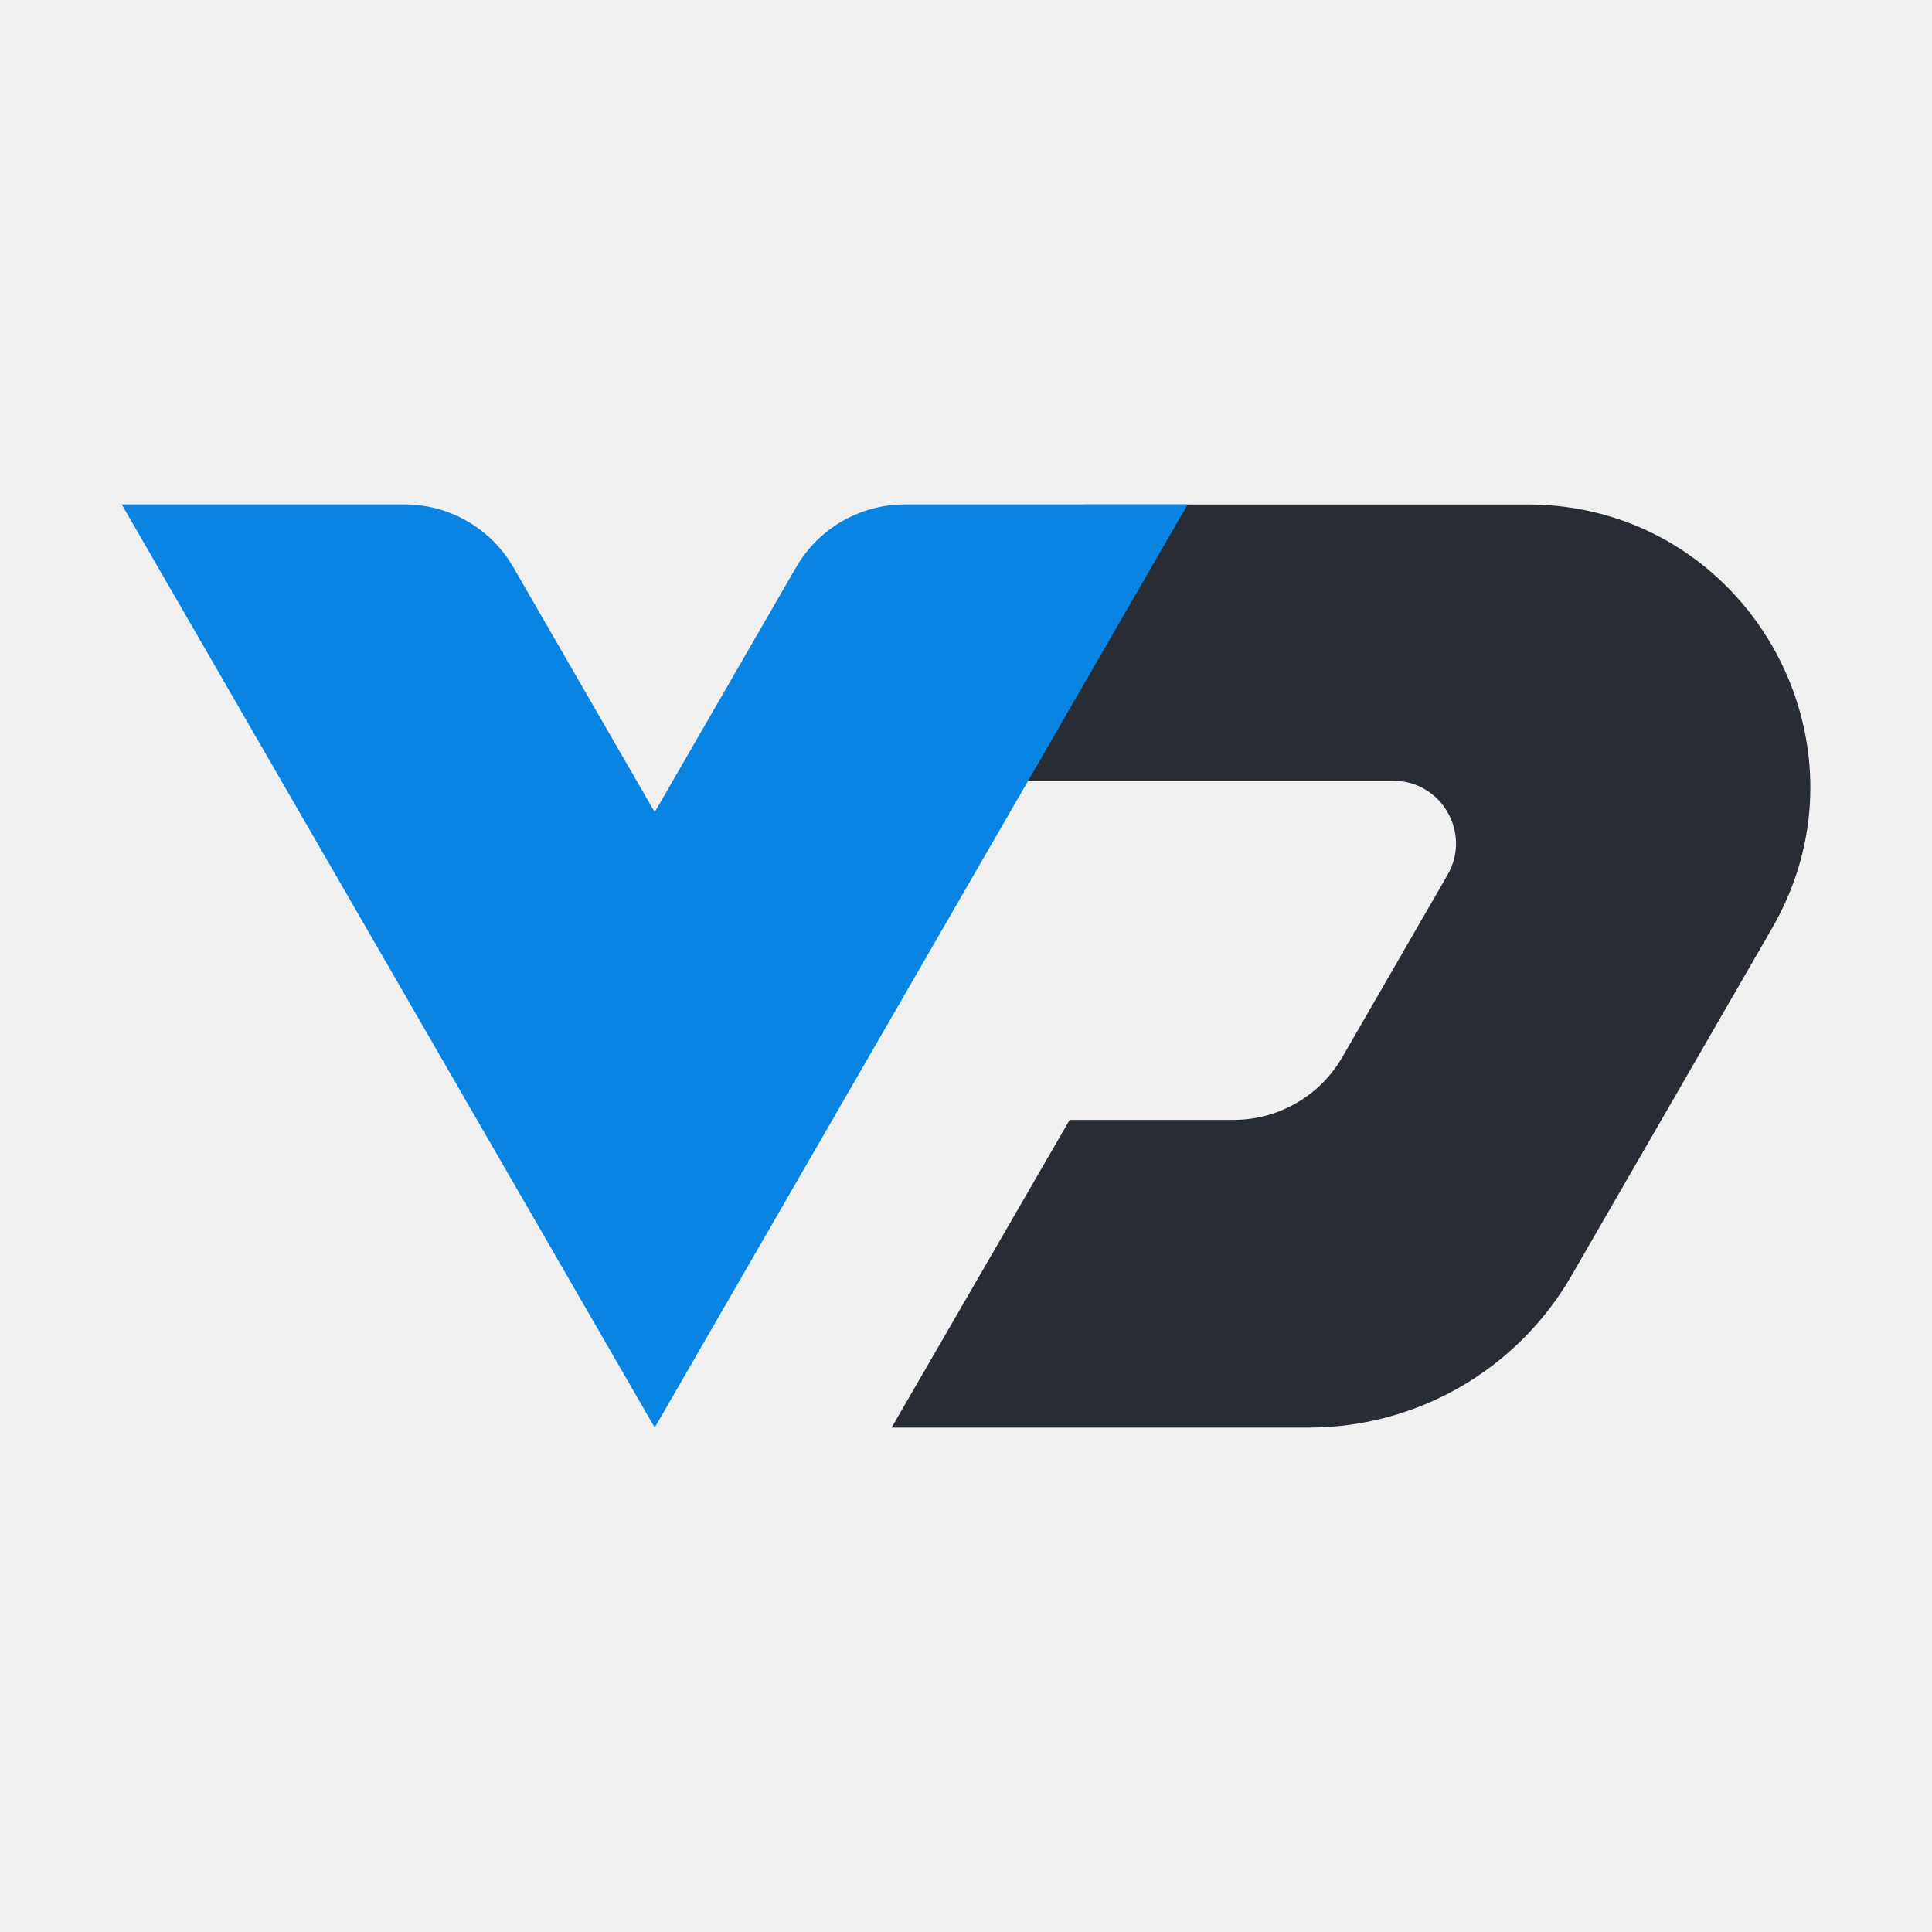
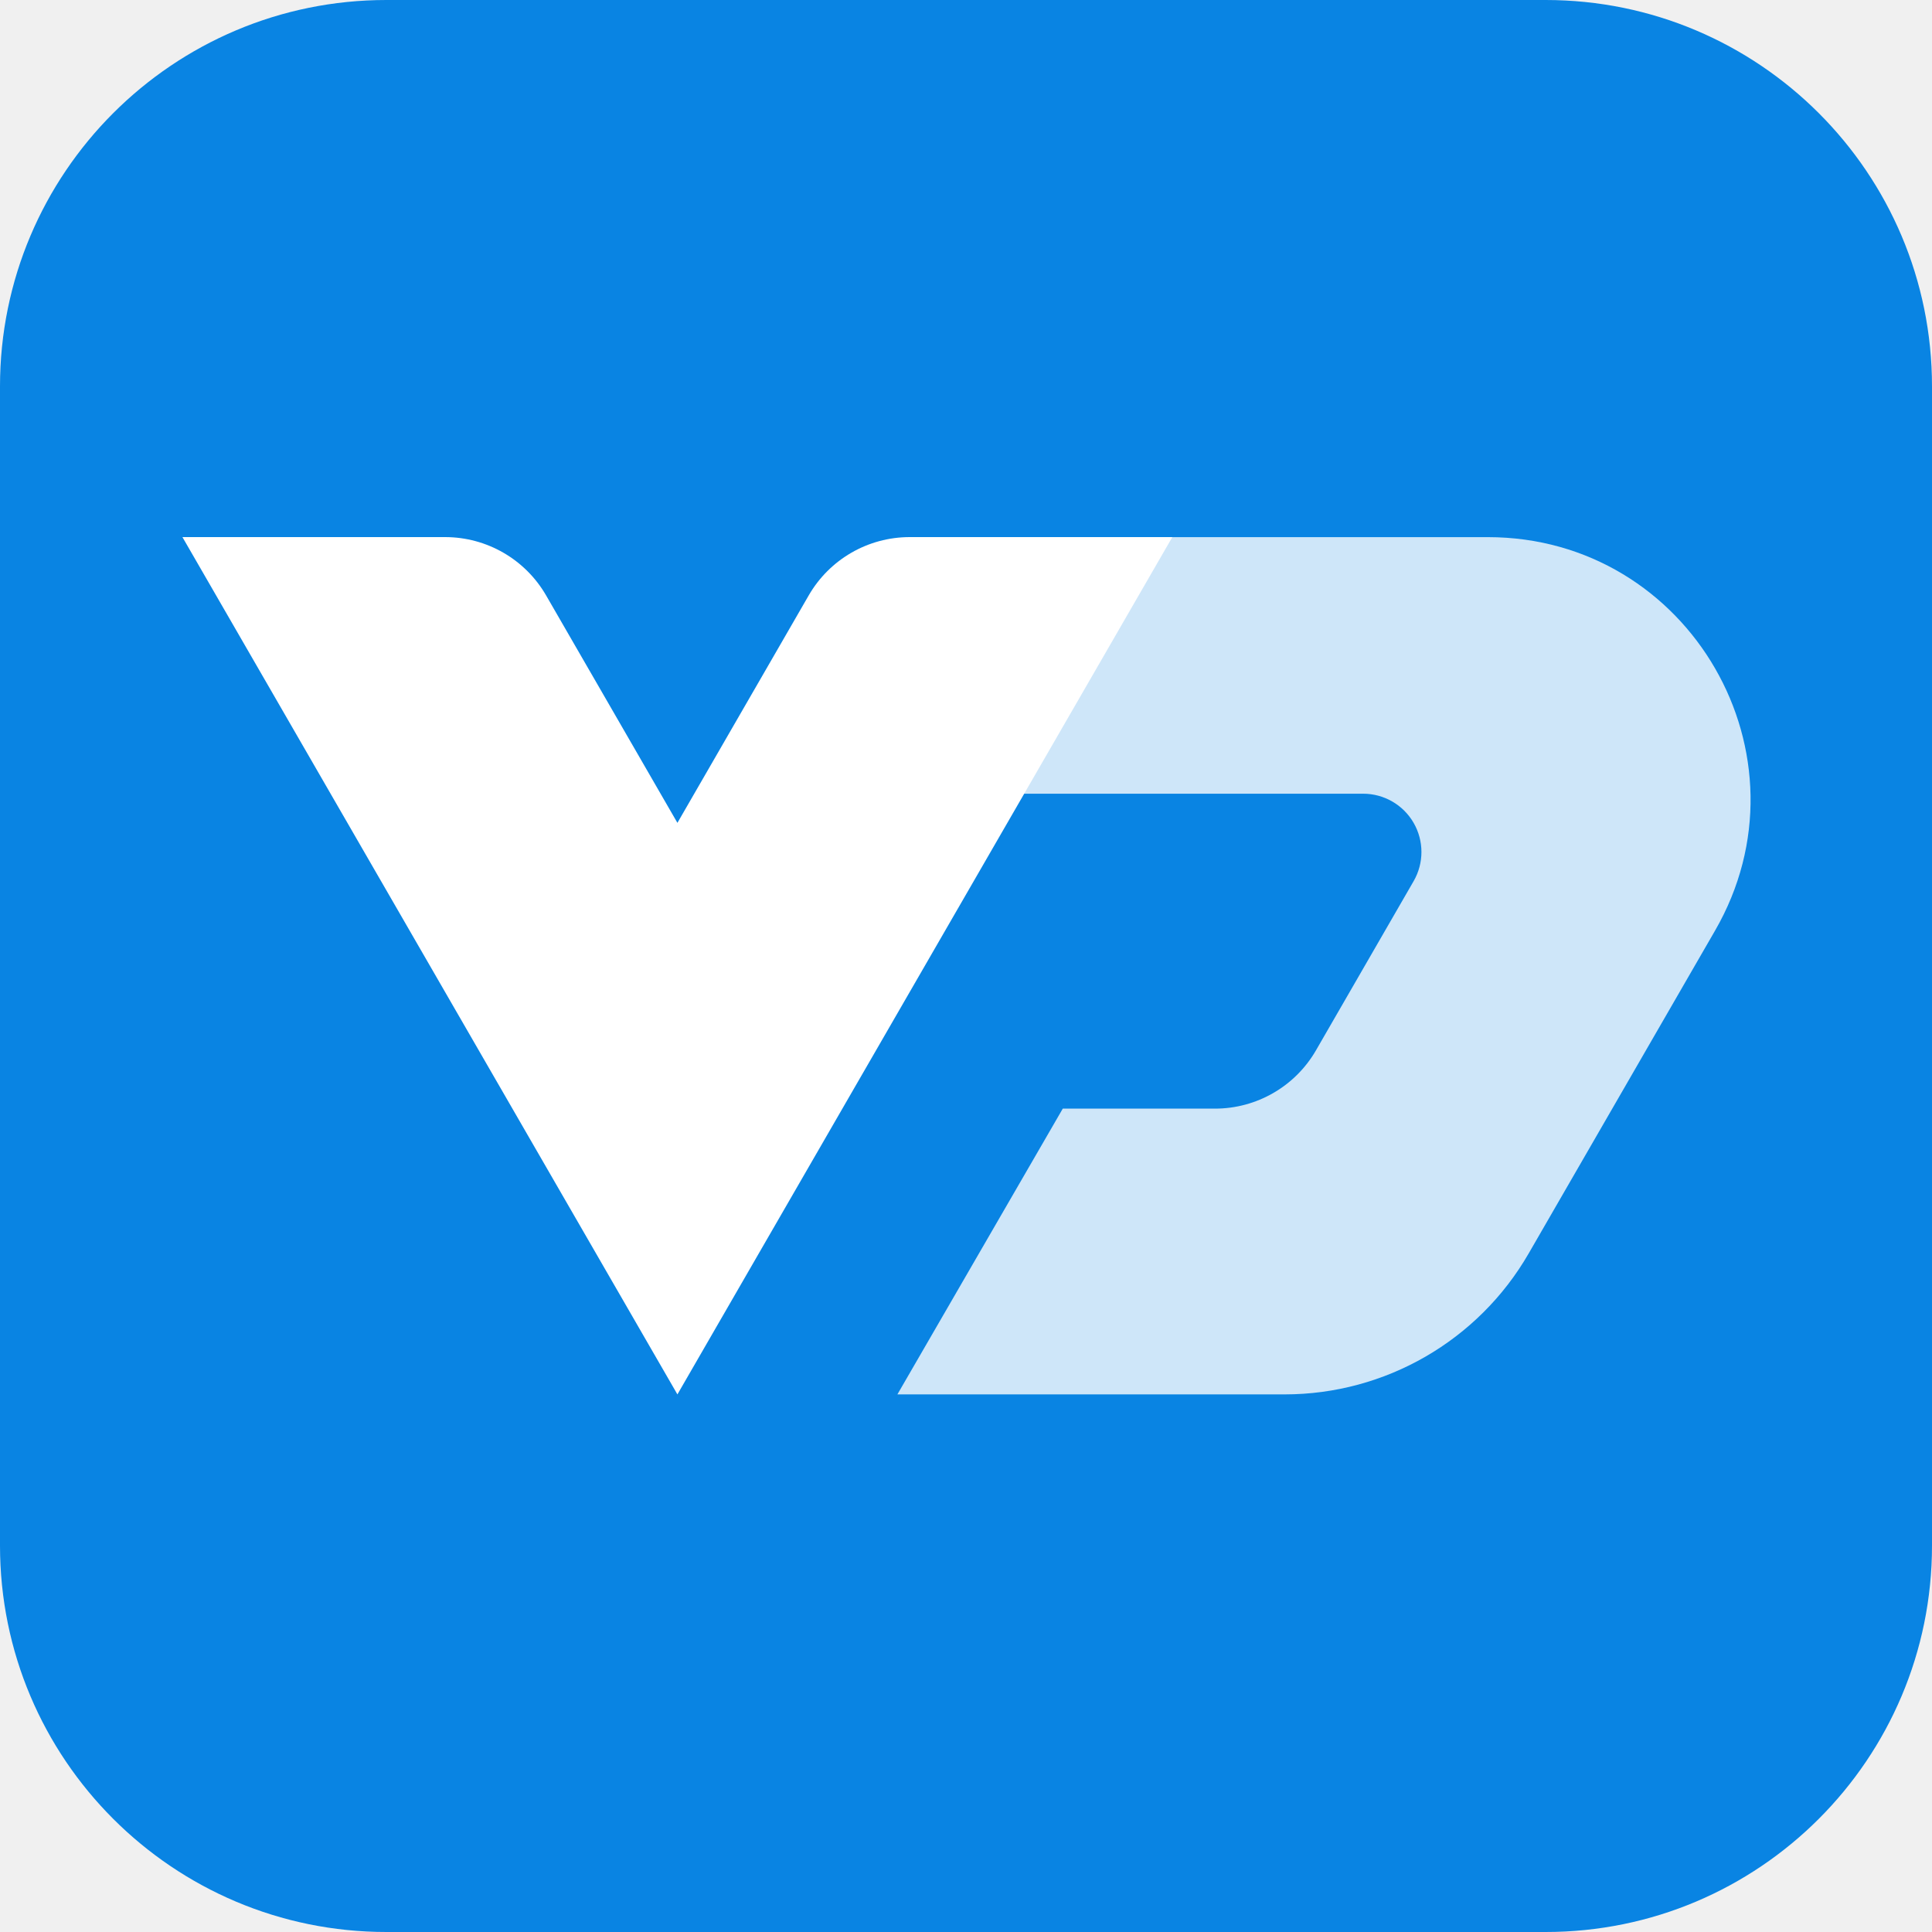
- <svg xmlns="http://www.w3.org/2000/svg" id="Layer_1" data-name="Layer 1" viewBox="0 0 1000 1000">
+ <svg xmlns="http://www.w3.org/2000/svg" width="500" height="500" viewBox="0 0 500 500">
  <defs>
-     <style>.cls-1{fill:#282c34;}.cls-2{fill:#0984e3;}</style>
+     <clipPath id="clip-vudesigner_logo">
+       <rect width="500" height="500" />
+     </clipPath>
  </defs>
-   <path class="cls-1" d="M461.5,738.92l92.17-159.28h84.86a65,65,0,0,0,56.28-32.5l54.43-94.29c12.51-21.66-3.12-48.74-28.14-48.74H478l82.6-143h230c112.58,0,182.93,121.89,126.61,219.37L813.36,660.36a157.06,157.06,0,0,1-136,78.56Z" />
-   <path class="cls-2" d="M338.88,738.92,614.74,261.08H468.36a65,65,0,0,0-56.28,32.49l-73.2,126.79-73.2-126.79a65,65,0,0,0-56.28-32.49H63Z" />
+   <g id="vudesigner_logo" clip-path="url(#clip-vudesigner_logo)">
+     <rect id="Rechteck_2" data-name="Rechteck 2" width="500" height="500" rx="100" fill="#0984e3" />
+     <g id="vudesigner_logo_white" transform="translate(-15.786 -122.08)">
+       <path id="Pfad_6" data-name="Pfad 6" d="M461.5,482.966l42.8-73.957h39.4a30.179,30.179,0,0,0,26.129-15.086L595.1,350.138a15.086,15.086,0,0,0-13.066-22.631H469.161l38.353-66.4H614.307c52.273,0,84.938,56.6,58.787,101.858l-48.219,83.522a72.926,72.926,0,0,1-63.147,36.477Z" transform="translate(-213.469 -0.016)" fill="#fff" opacity="0.8" />
+       <path id="Pfad_7" data-name="Pfad 7" d="M191.1,482.95,319.183,261.08H251.216a30.18,30.18,0,0,0-26.131,15.083L191.1,335.037l-33.988-58.871a30.181,30.181,0,0,0-26.132-15.086H63Z" transform="translate(0 0)" fill="#fff" />
+     </g>
+   </g>
</svg>
